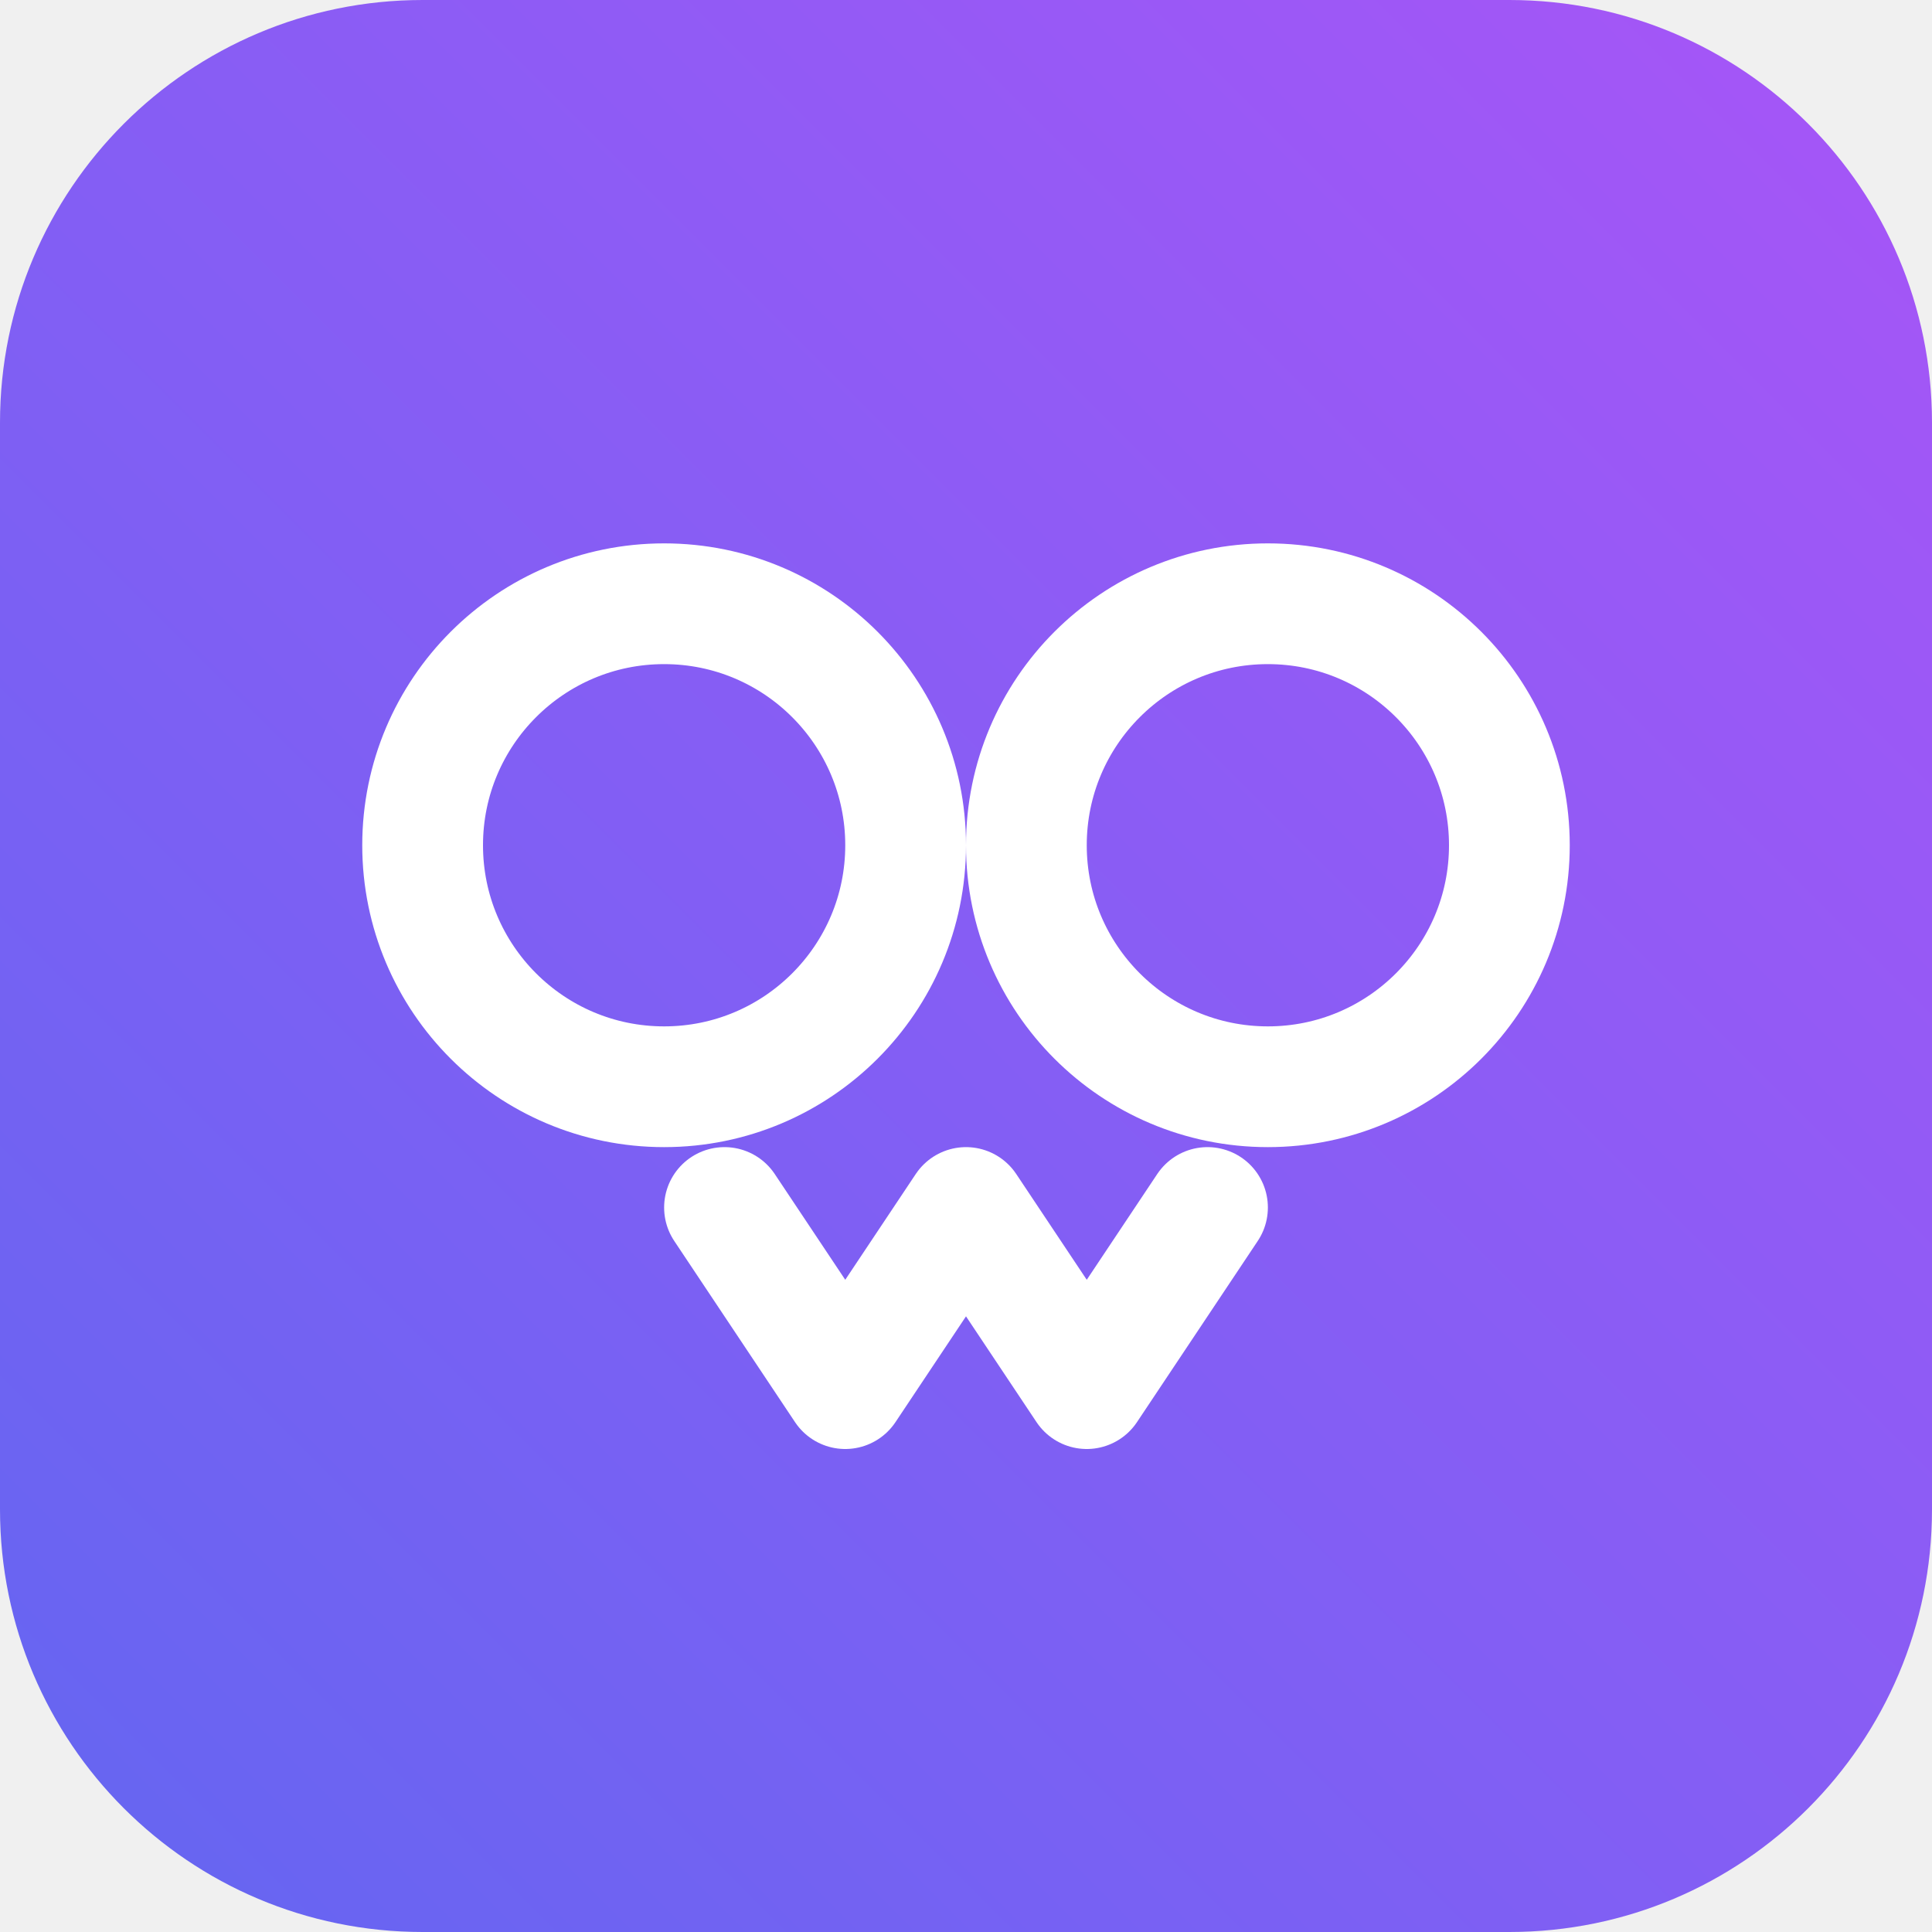
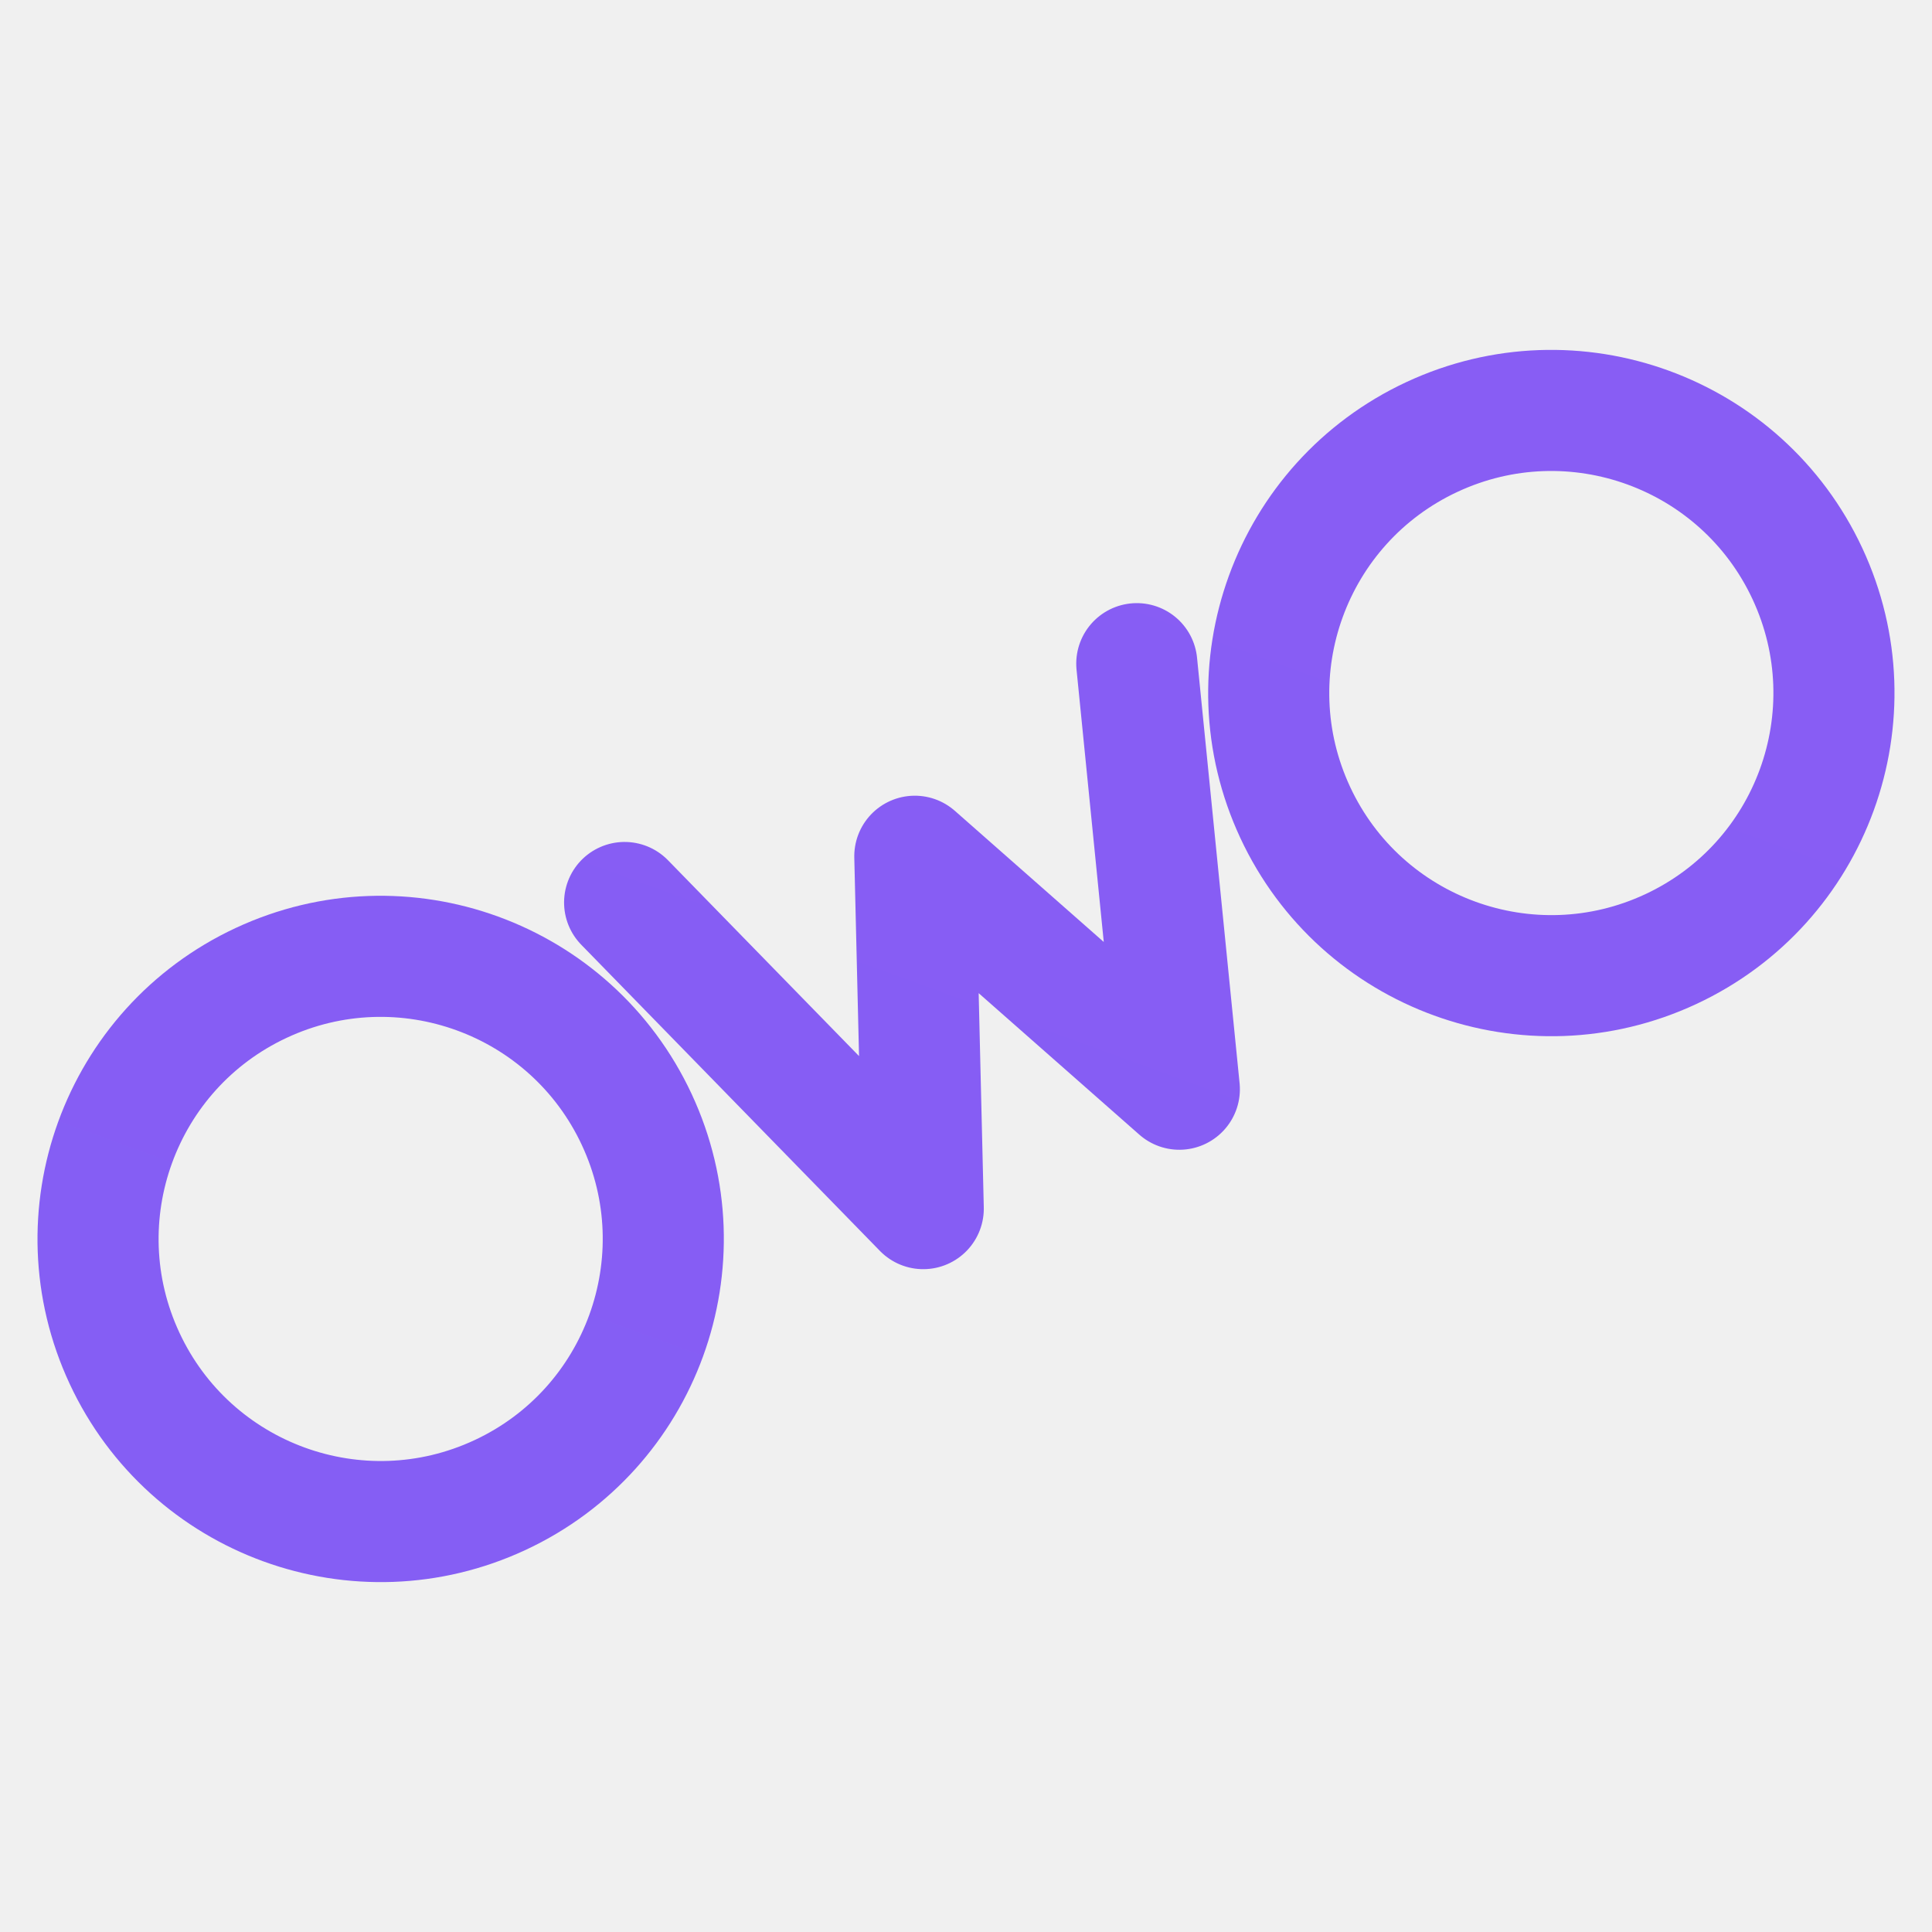
<svg xmlns="http://www.w3.org/2000/svg" viewBox="0 0 512 512" role="img" aria-label="OwOGG">
  <defs>
-     <linearGradient id="bg" x1="0" y1="1" x2="1" y2="0">
+     <linearGradient id="bg" gradientUnits="userSpaceOnUse" x1="0" y1="512" x2="512" y2="0">
      <stop offset="0" stop-color="#6366f1" />
      <stop offset="1" stop-color="#a855f7" />
    </linearGradient>
  </defs>
-   <rect x="0" y="0" width="512" height="512" rx="112" ry="112" fill="url(#bg)" />
-   <g transform="translate(64,64) scale(16)" fill="none" stroke="#ffffff" stroke-width="2" stroke-linecap="round" stroke-linejoin="round">
-     <circle cx="7" cy="10" r="4" />
-     <circle cx="17" cy="10" r="4" />
-     <path d="M8 16l2 3 2-3 2 3 2-3" />
+   <g transform="translate(256,256) scale(10.69721) translate(-24,-8) rotate(-25,24,8)" fill="none" stroke="url(#bg)" stroke-width="3" stroke-linecap="round" stroke-linejoin="round">
+     <circle cx="8" cy="8" r="7" />
+     <circle cx="40" cy="8" r="7" />
+     <path d="M17 3l3.5 10 3.5-8 3.5 8 3.5-10" />
  </g>
</svg>
